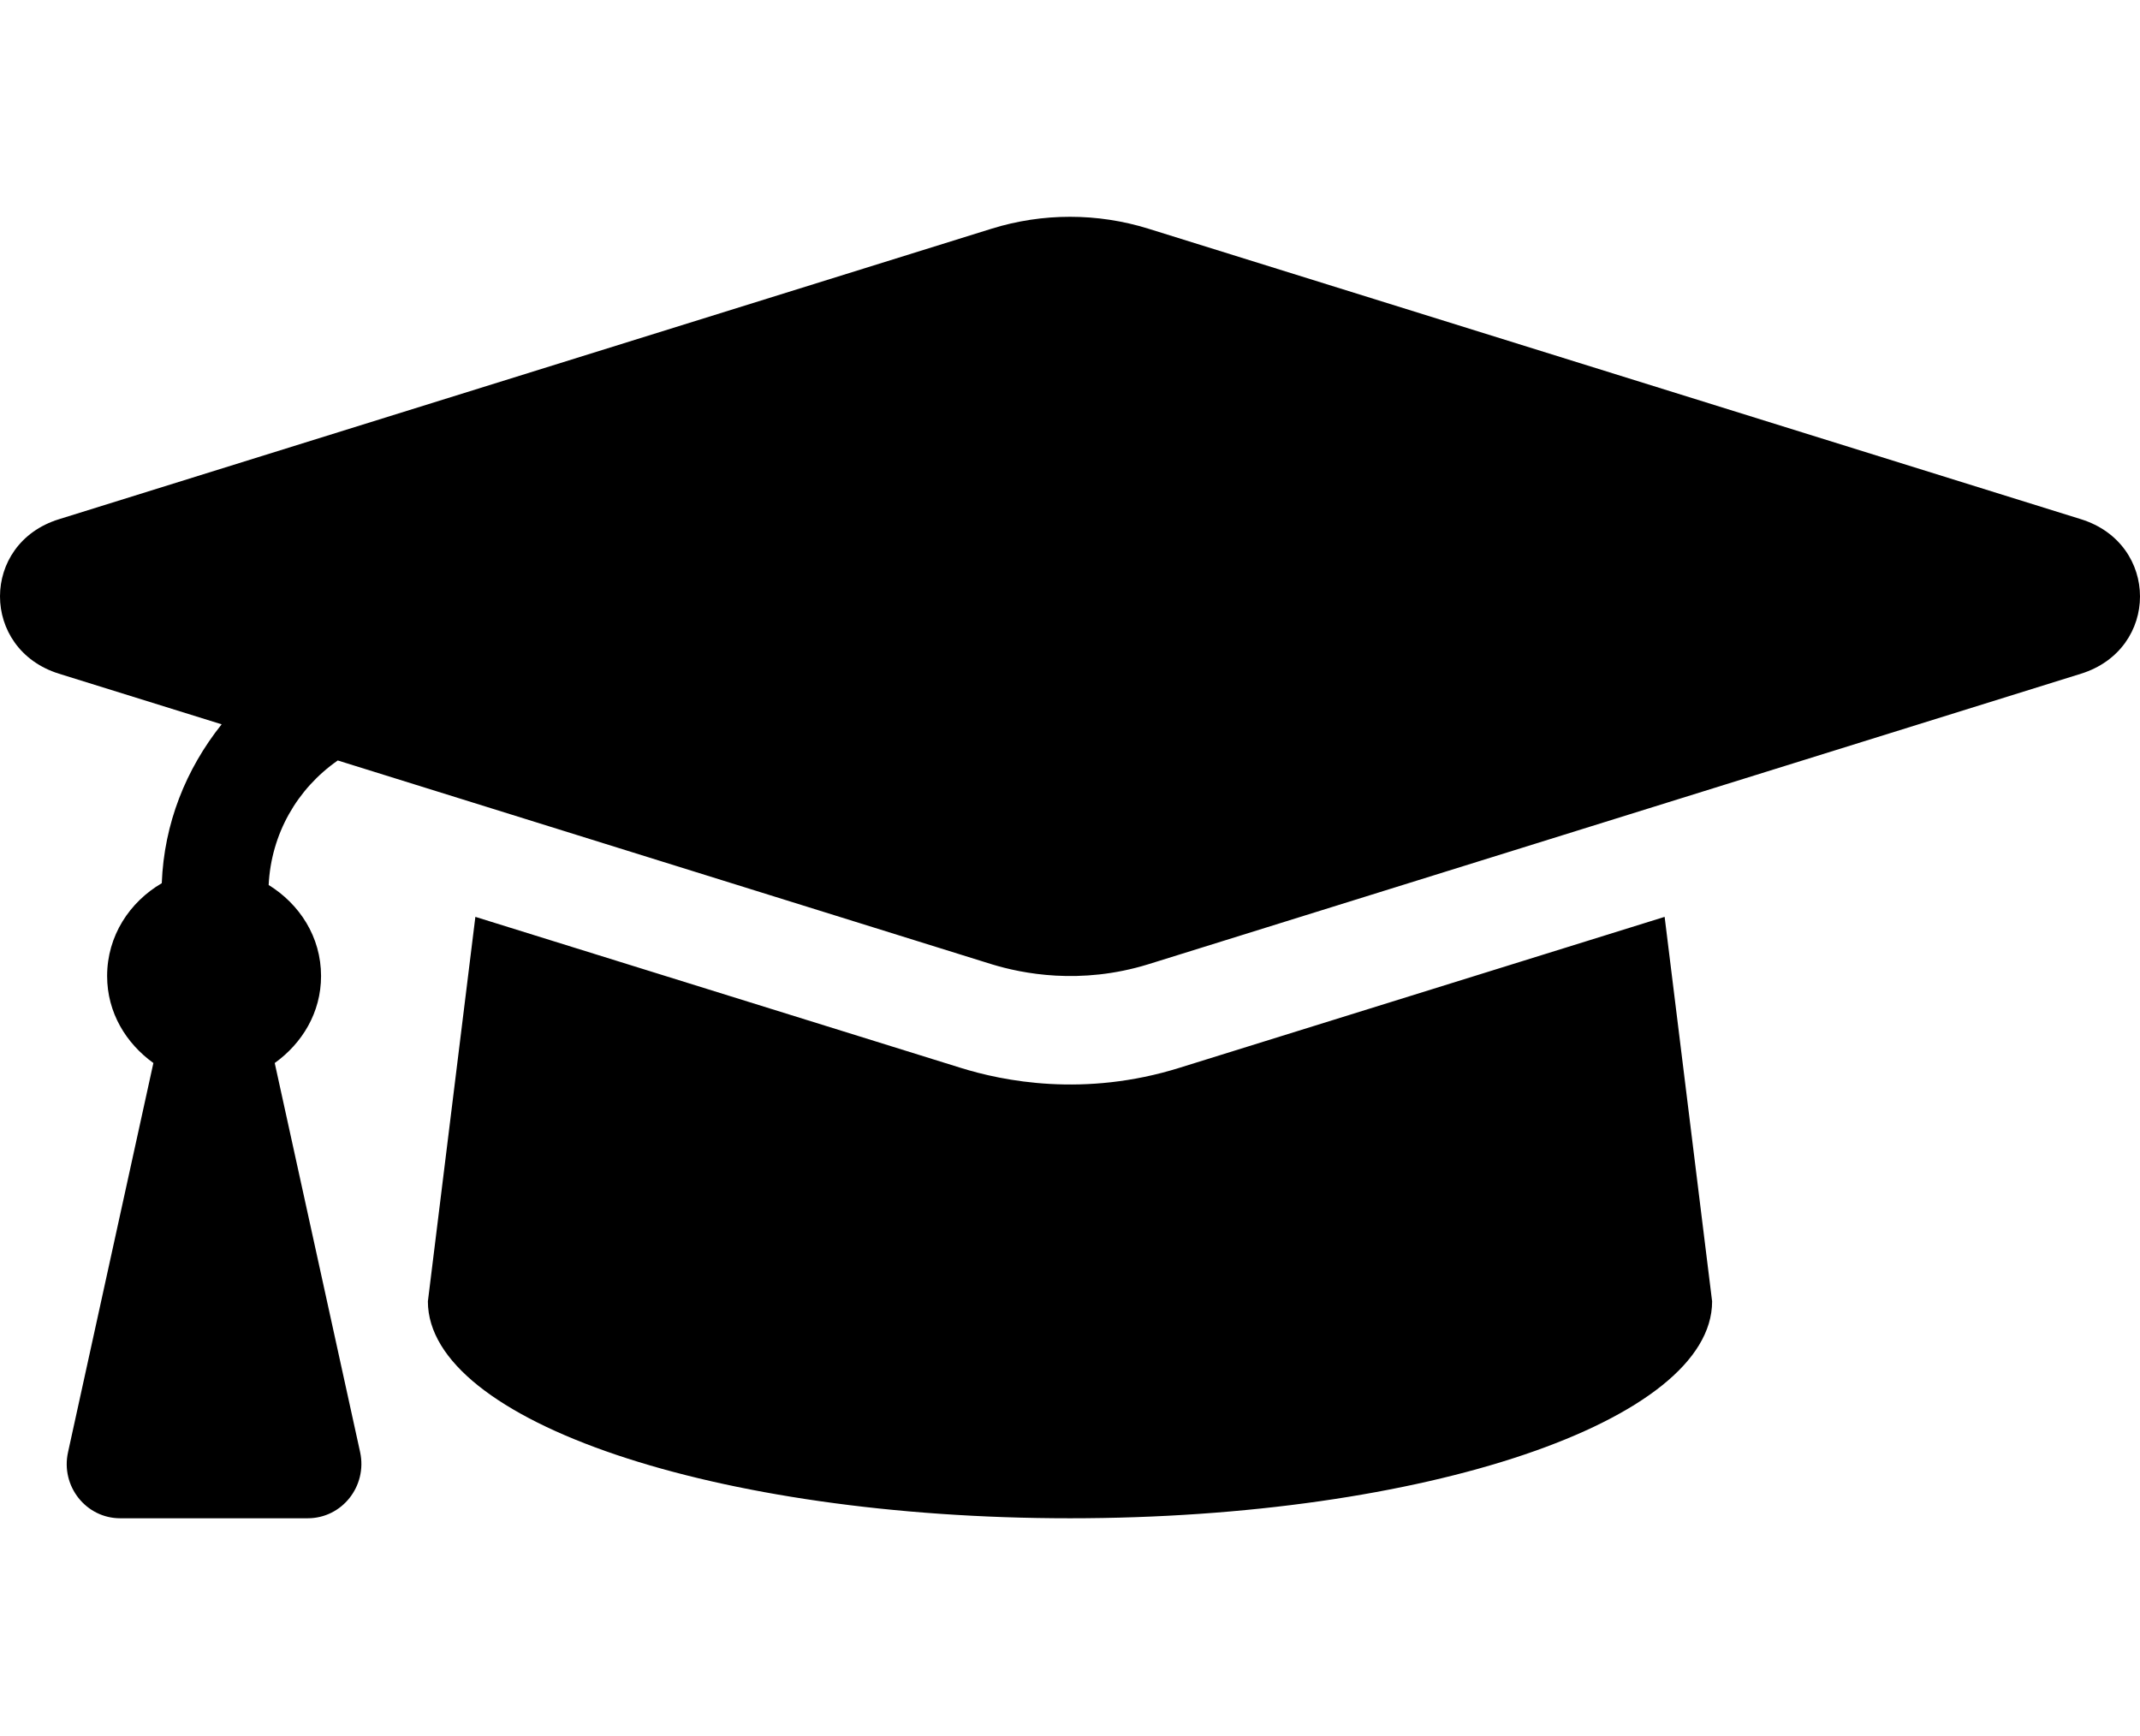
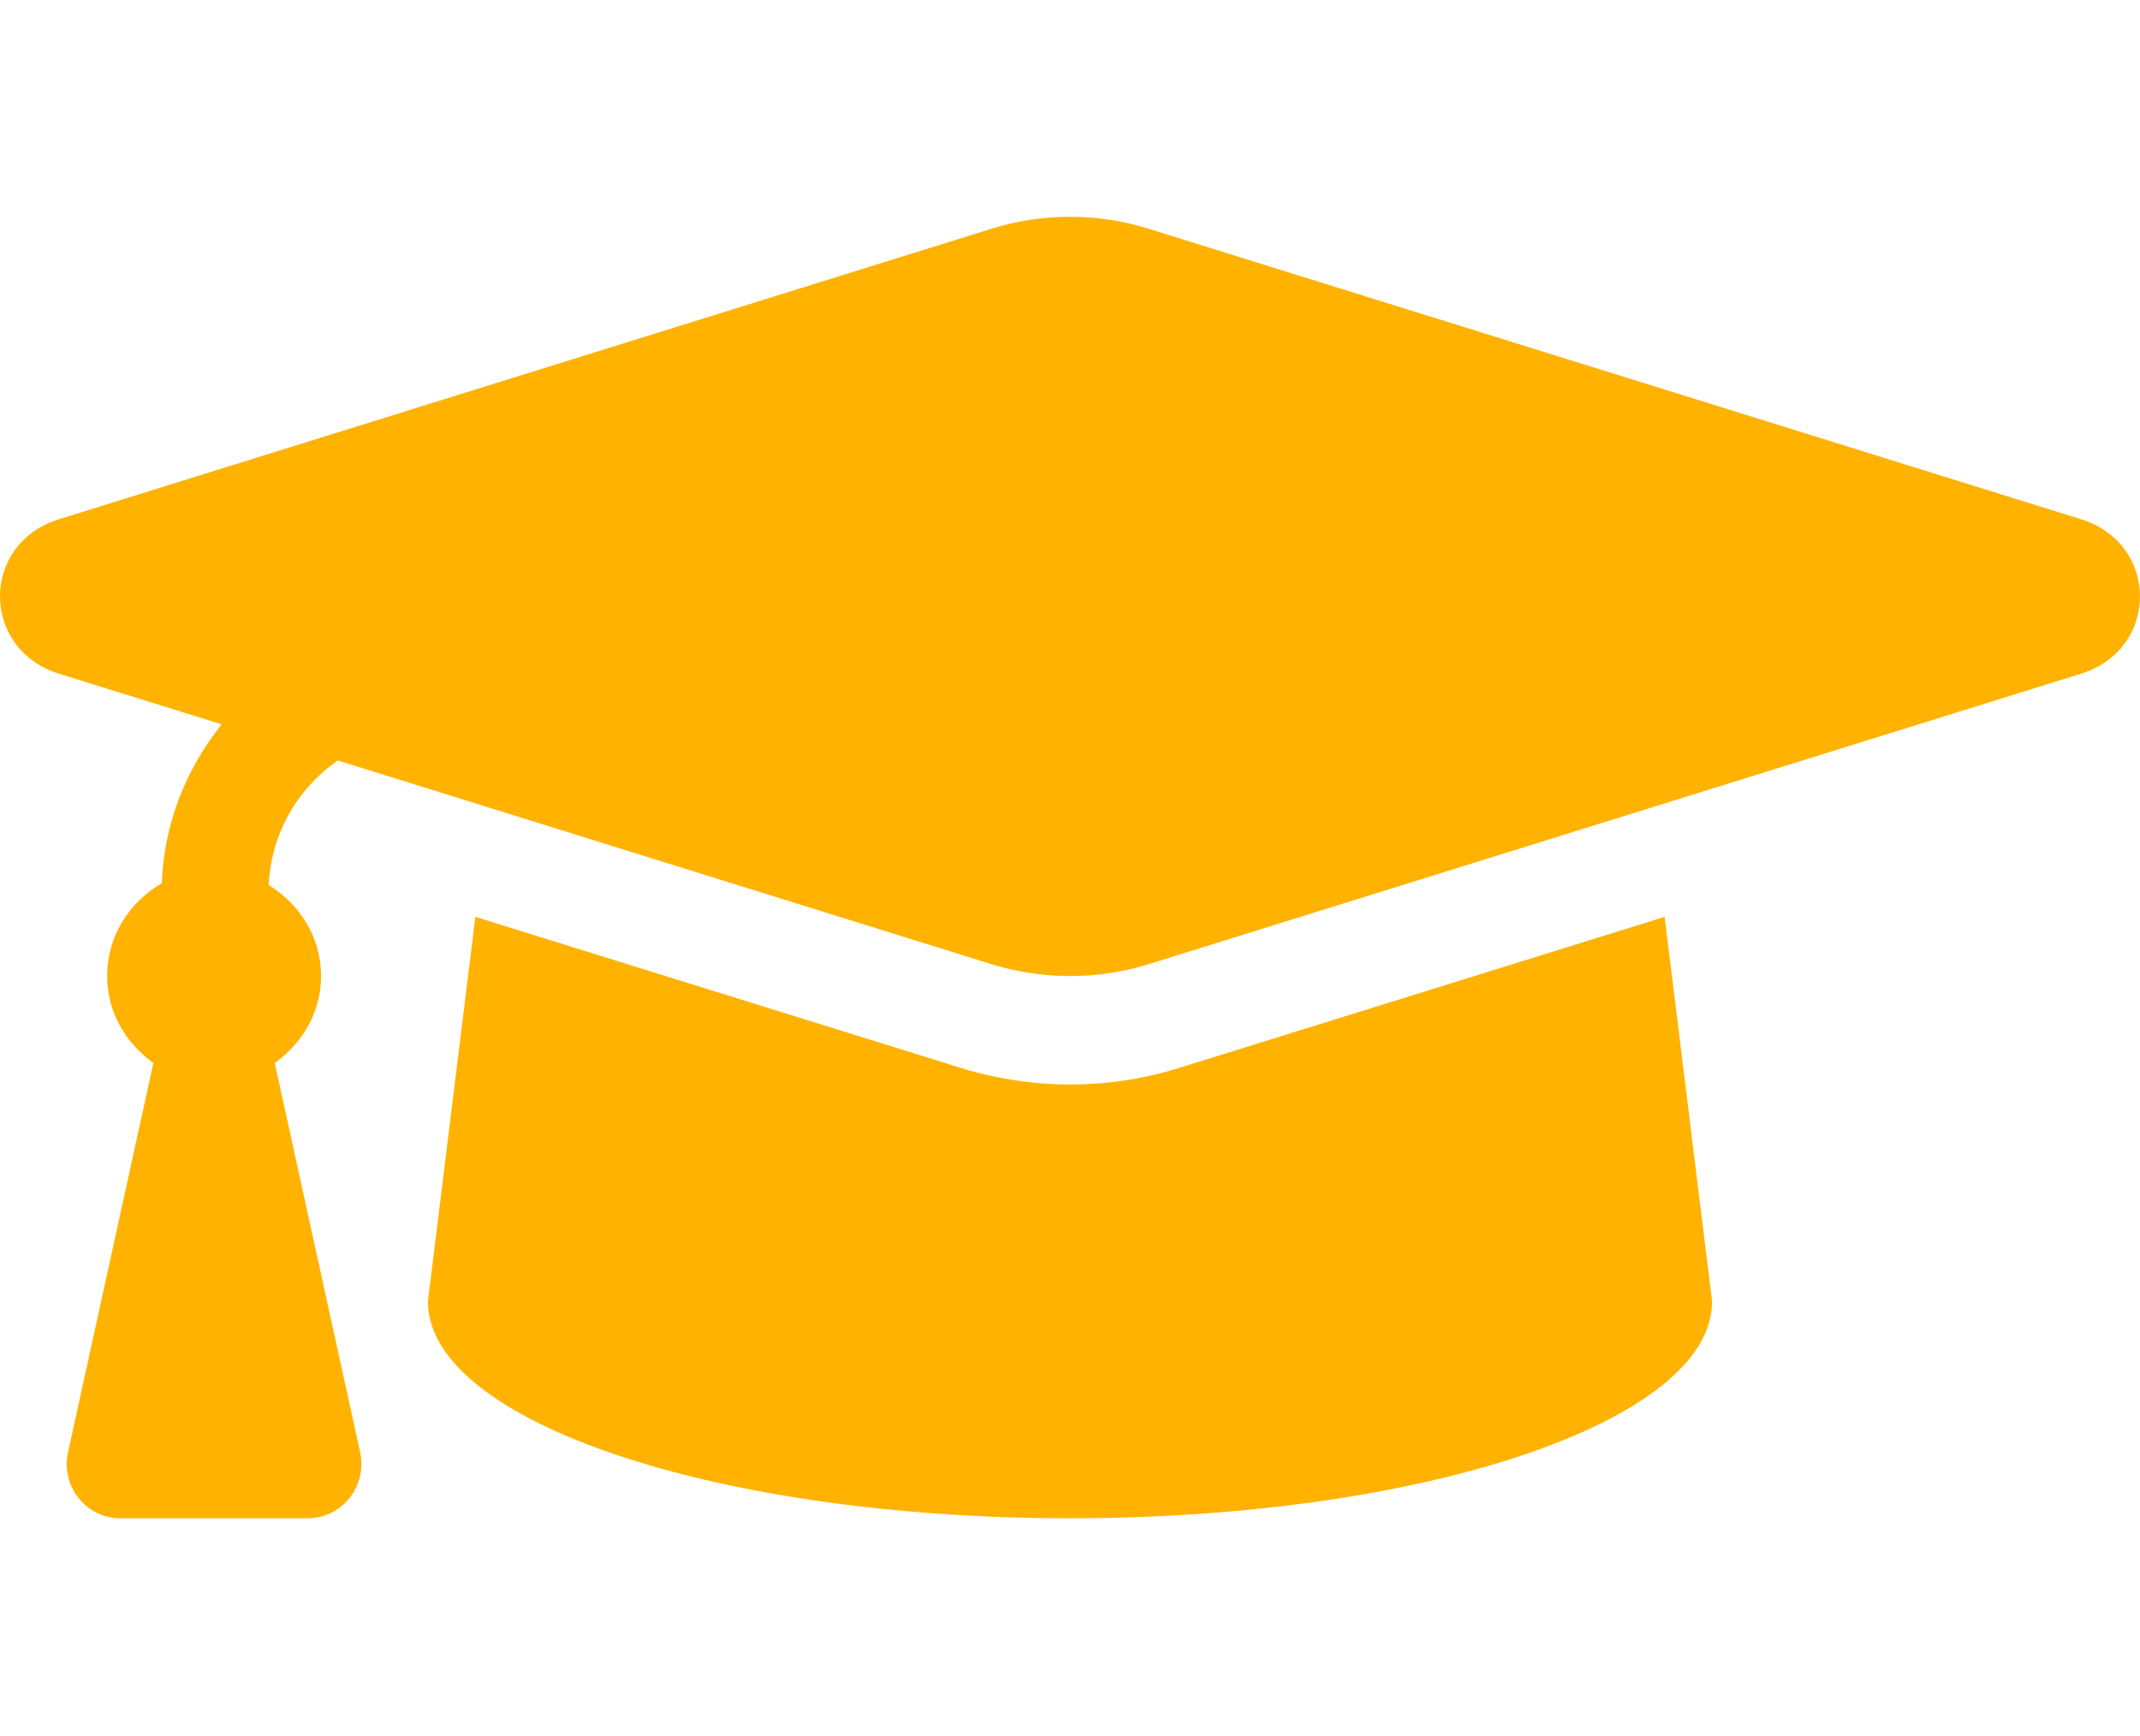
<svg xmlns="http://www.w3.org/2000/svg" width="37pt" height="30pt" viewBox="0 0 37 30" version="1.1">
  <g id="surface1">
-     <path style=" stroke:none;fill-rule:nonzero;fill:rgb(0%,0%,0%);fill-opacity:1;" d="M 35.98 8.977 L 19.852 3.953 C 18.973 3.68 18.027 3.68 17.148 3.953 L 1.02 8.977 C -0.34 9.398 -0.34 11.223 1.02 11.648 L 3.832 12.523 C 3.215 13.297 2.836 14.238 2.797 15.27 C 2.242 15.594 1.852 16.18 1.852 16.875 C 1.852 17.508 2.18 18.039 2.652 18.379 L 1.176 25.109 C 1.047 25.695 1.488 26.25 2.078 26.25 L 5.32 26.25 C 5.914 26.25 6.352 25.695 6.227 25.109 L 4.75 18.379 C 5.223 18.039 5.551 17.508 5.551 16.875 C 5.551 16.195 5.176 15.629 4.645 15.301 C 4.688 14.422 5.133 13.641 5.84 13.148 L 17.148 16.672 C 17.672 16.832 18.676 17.035 19.852 16.672 L 35.98 11.648 C 37.34 11.223 37.34 9.402 35.98 8.977 Z M 20.395 18.461 C 18.746 18.977 17.34 18.691 16.605 18.461 L 8.219 15.852 L 7.398 22.5 C 7.398 24.57 12.371 26.25 18.5 26.25 C 24.629 26.25 29.602 24.57 29.602 22.5 L 28.781 15.852 Z M 20.395 18.461 " />
+     <path style=" stroke:none;fill-rule:nonzero;fill:#FFB300;fill-opacity:1;" d="M 35.98 8.977 L 19.852 3.953 C 18.973 3.68 18.027 3.68 17.148 3.953 L 1.02 8.977 C -0.34 9.398 -0.34 11.223 1.02 11.648 L 3.832 12.523 C 3.215 13.297 2.836 14.238 2.797 15.27 C 2.242 15.594 1.852 16.18 1.852 16.875 C 1.852 17.508 2.18 18.039 2.652 18.379 L 1.176 25.109 C 1.047 25.695 1.488 26.25 2.078 26.25 L 5.32 26.25 C 5.914 26.25 6.352 25.695 6.227 25.109 L 4.75 18.379 C 5.223 18.039 5.551 17.508 5.551 16.875 C 5.551 16.195 5.176 15.629 4.645 15.301 C 4.688 14.422 5.133 13.641 5.84 13.148 L 17.148 16.672 C 17.672 16.832 18.676 17.035 19.852 16.672 L 35.98 11.648 C 37.34 11.223 37.34 9.402 35.98 8.977 Z M 20.395 18.461 C 18.746 18.977 17.34 18.691 16.605 18.461 L 8.219 15.852 L 7.398 22.5 C 7.398 24.57 12.371 26.25 18.5 26.25 C 24.629 26.25 29.602 24.57 29.602 22.5 L 28.781 15.852 Z M 20.395 18.461 " />
  </g>
</svg>
